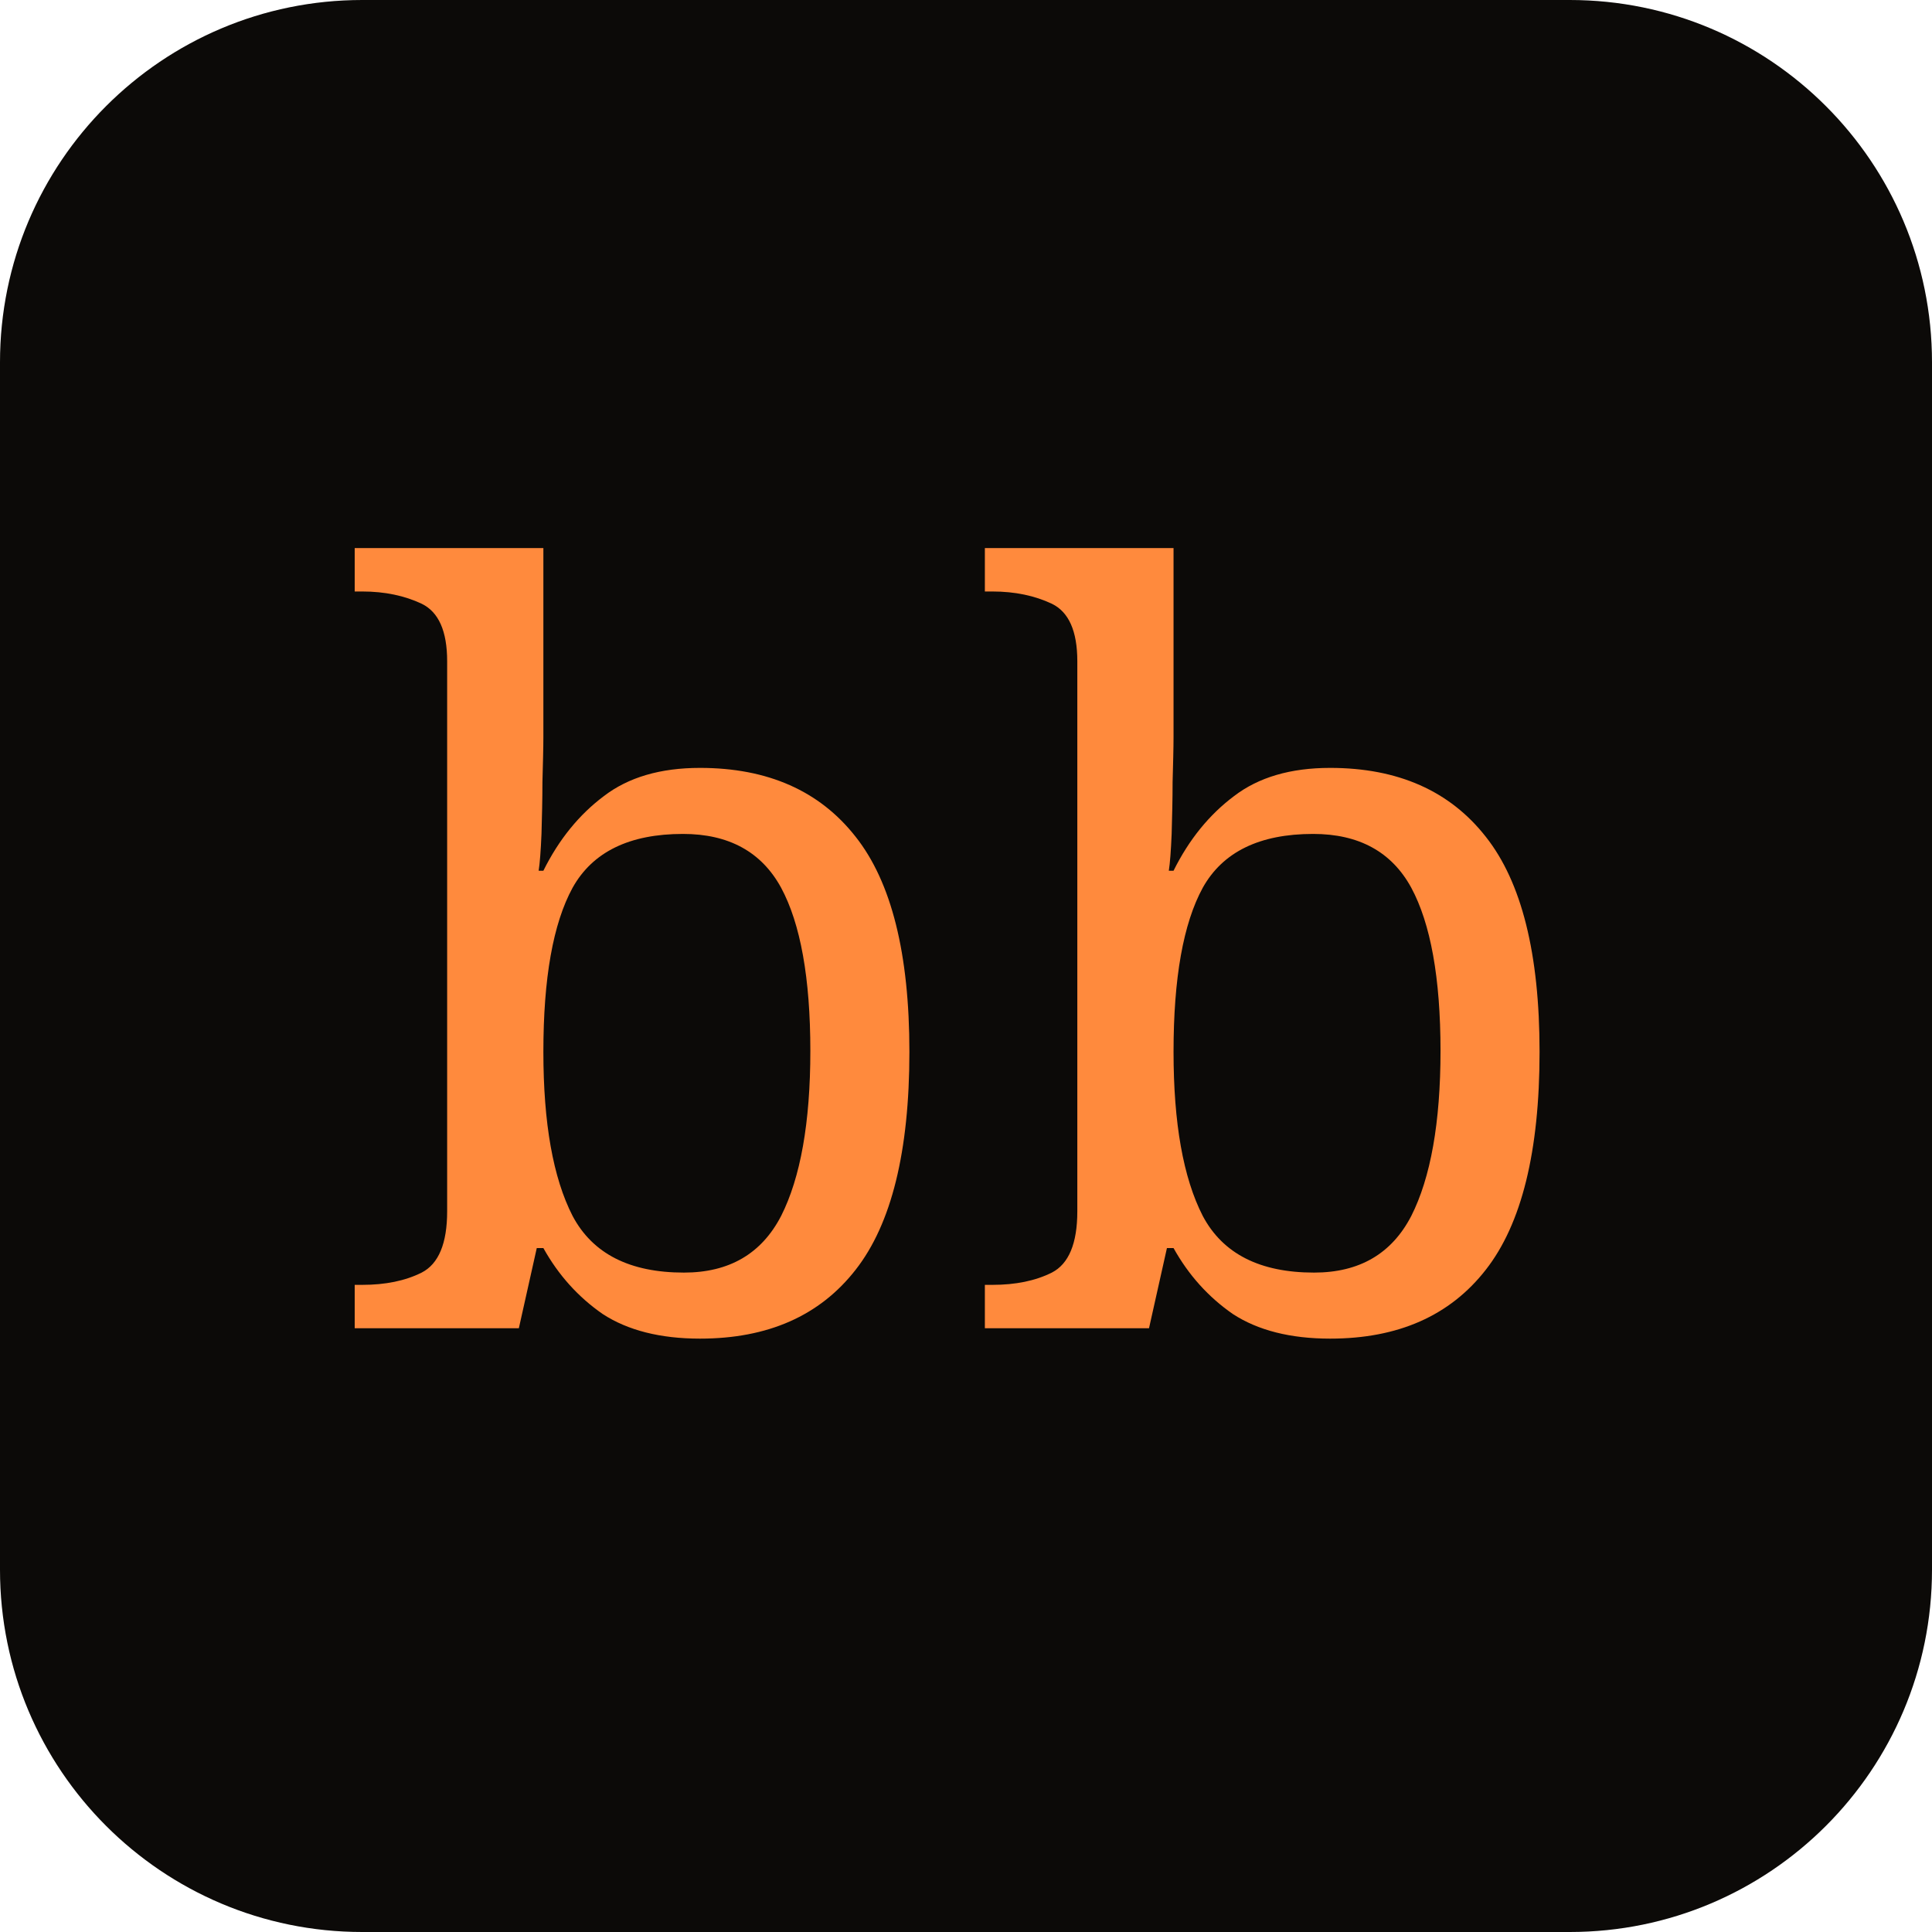
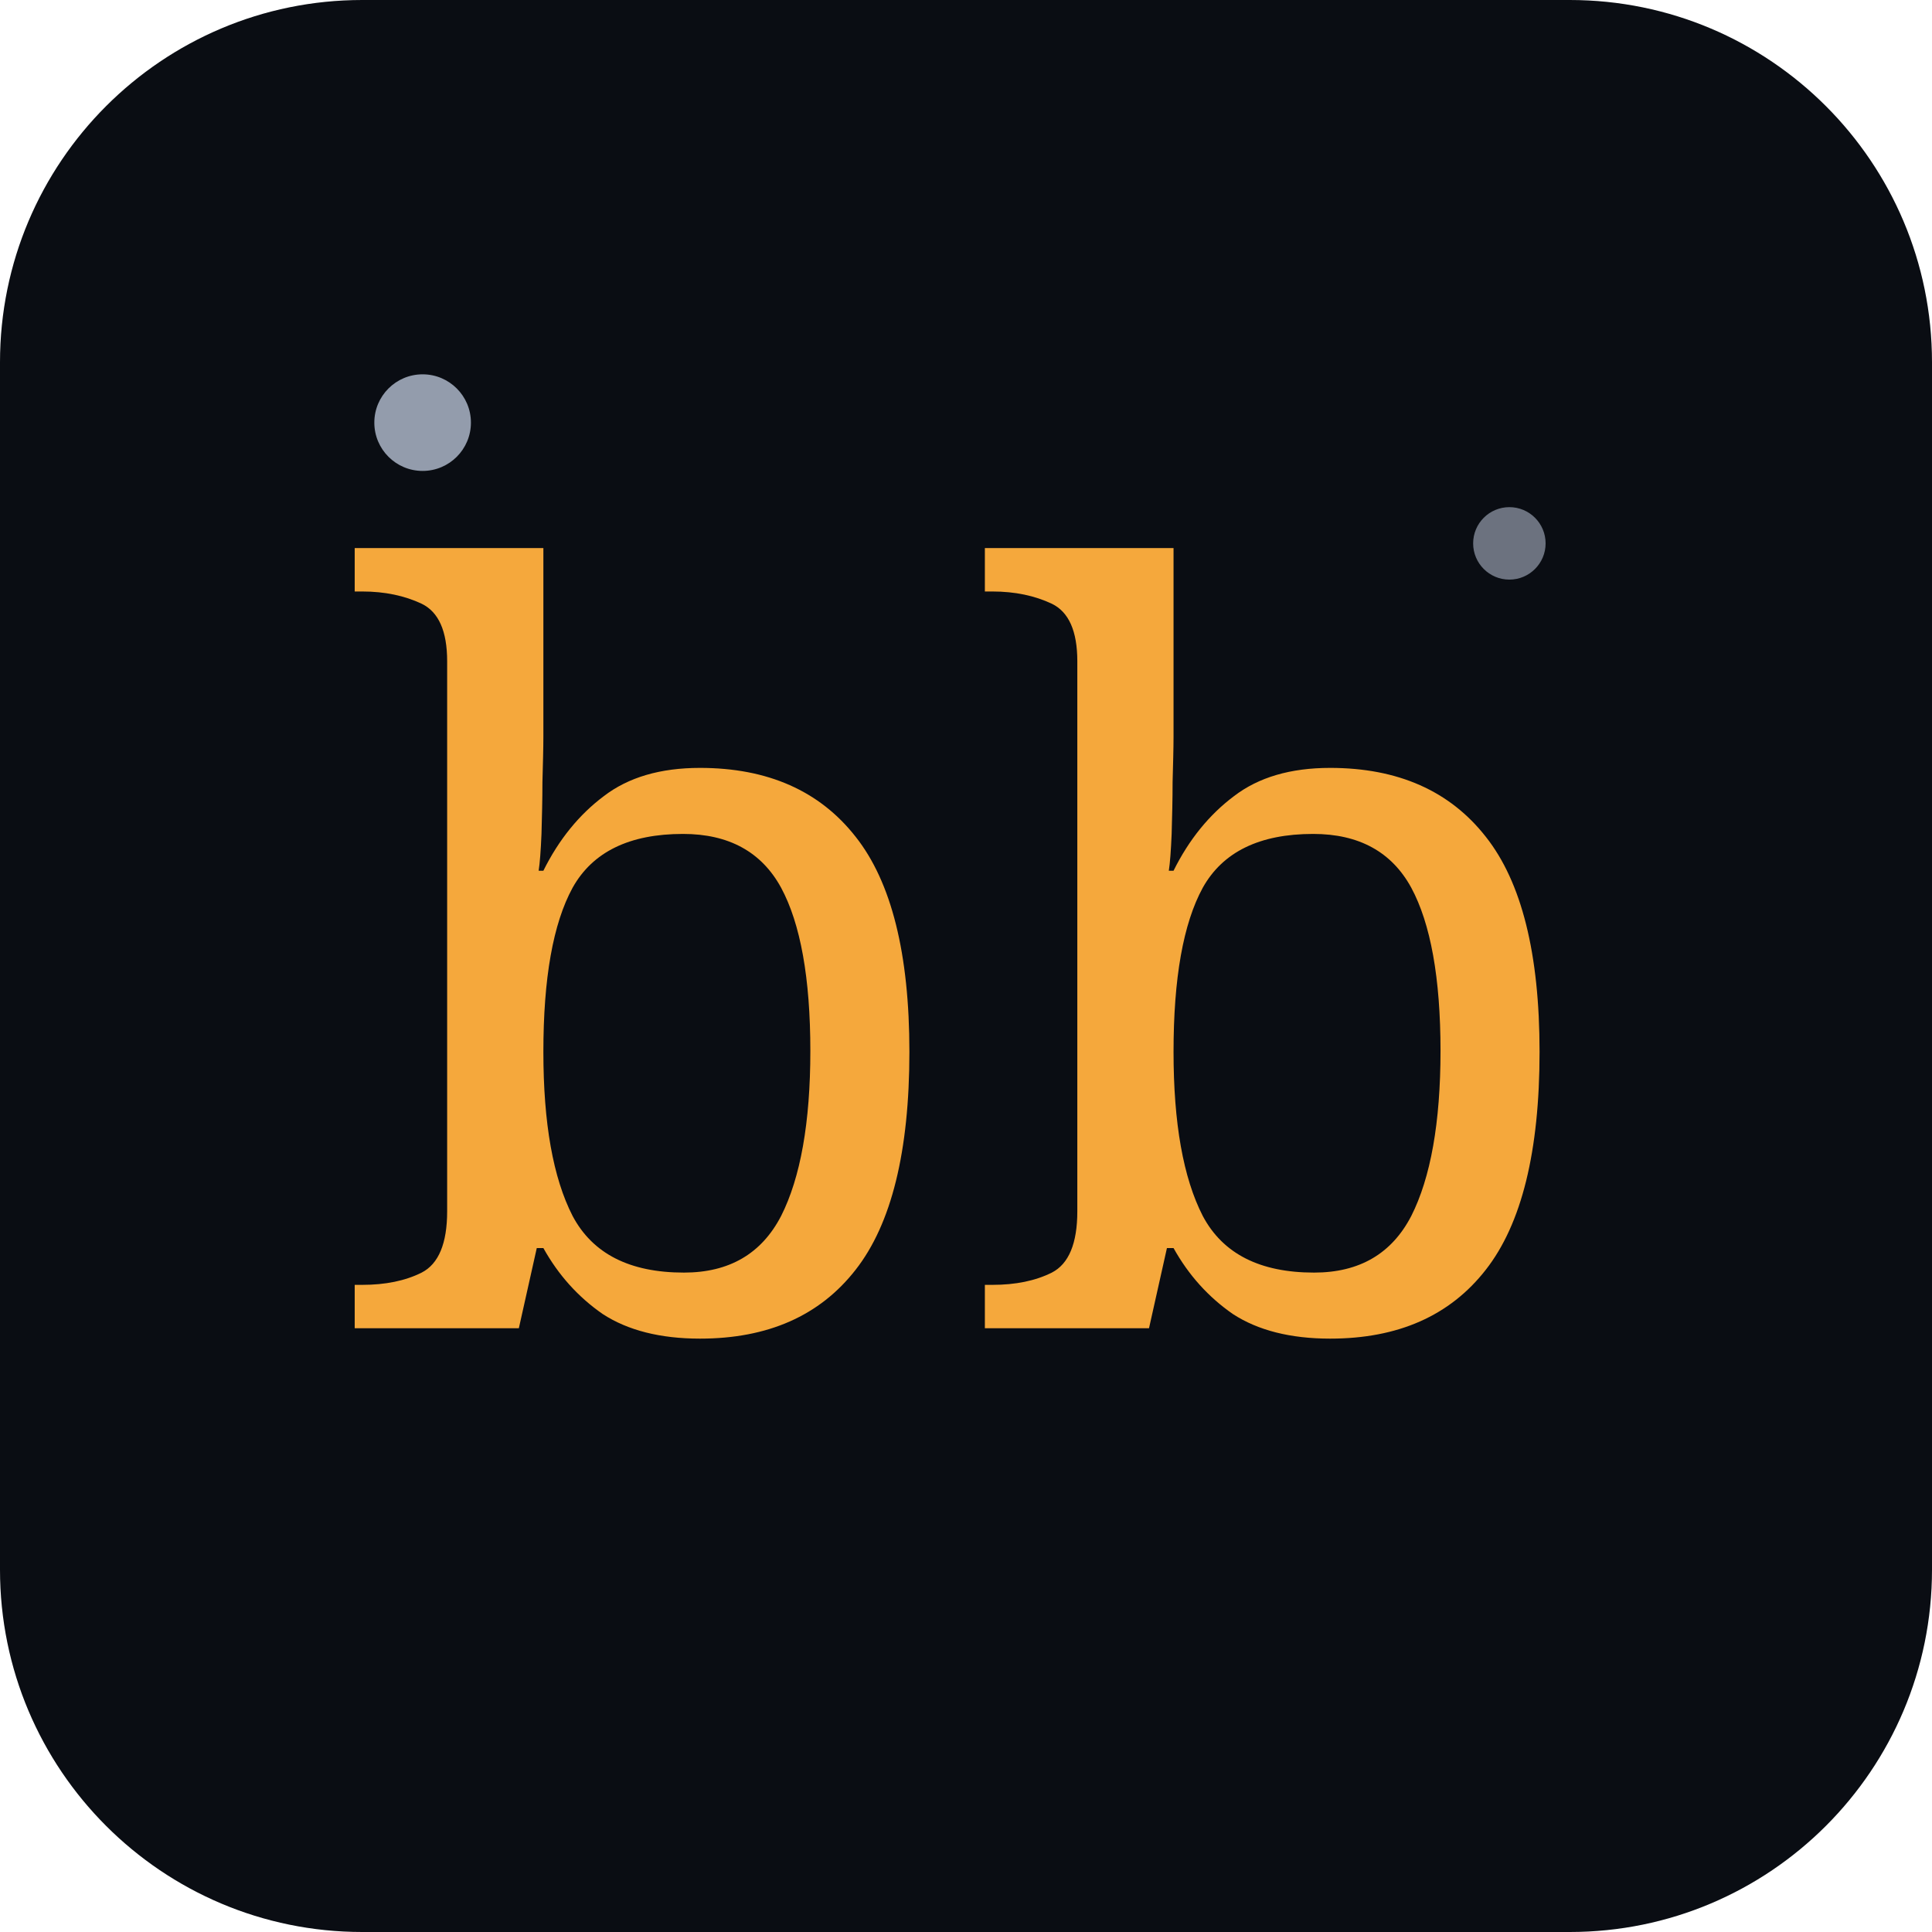
<svg xmlns="http://www.w3.org/2000/svg" viewBox="0 0 32 32">
-   <rect width="32" height="32" rx="6" fill="#0c0a08" />
-   <text x="16" y="22" font-family="Georgia, serif" font-size="17" fill="#ff8a3d" text-anchor="middle">bb</text>
+   <rect width="32" height="32" rx="6" fill="#0a0d13" />
+   <circle cx="7" cy="7" r="0.8" fill="#cdd8ec" opacity="0.7" />
+   <circle cx="25" cy="9" r="0.6" fill="#cdd8ec" opacity="0.5" />
+   <text x="16" y="22" font-family="Georgia, serif" font-size="17" fill="#f5a83c" text-anchor="middle">bb</text>
</svg>
